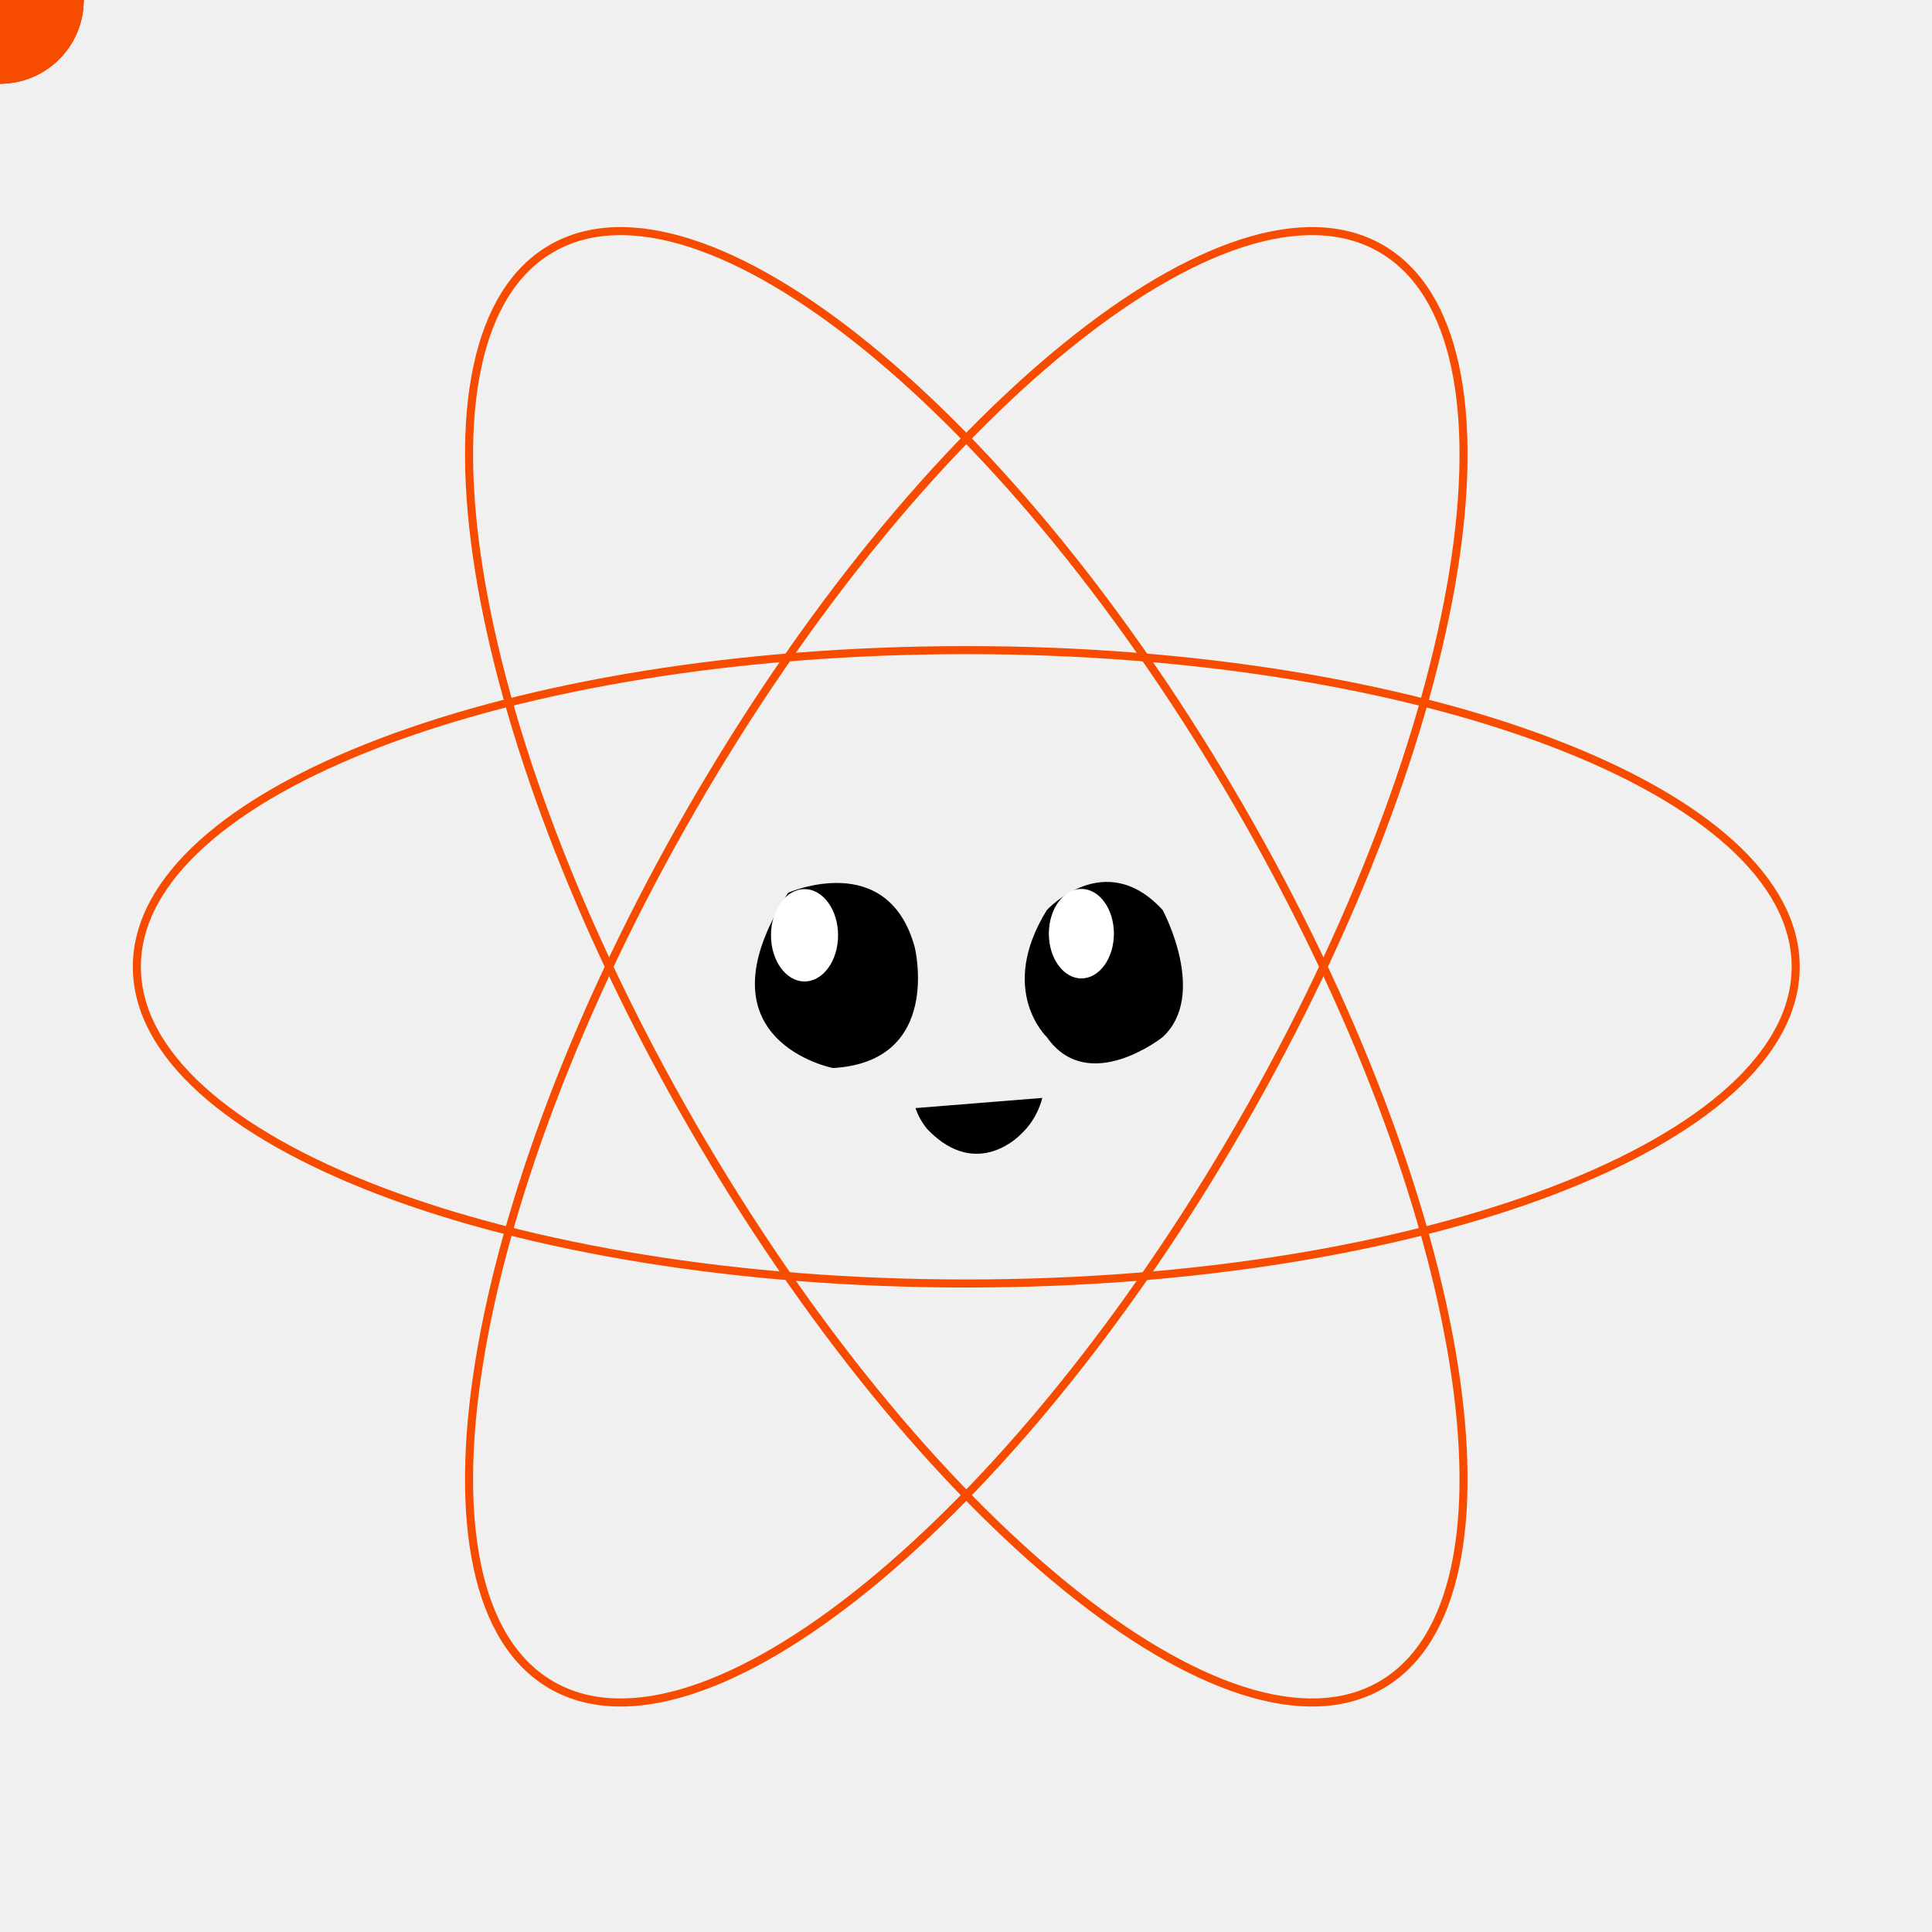
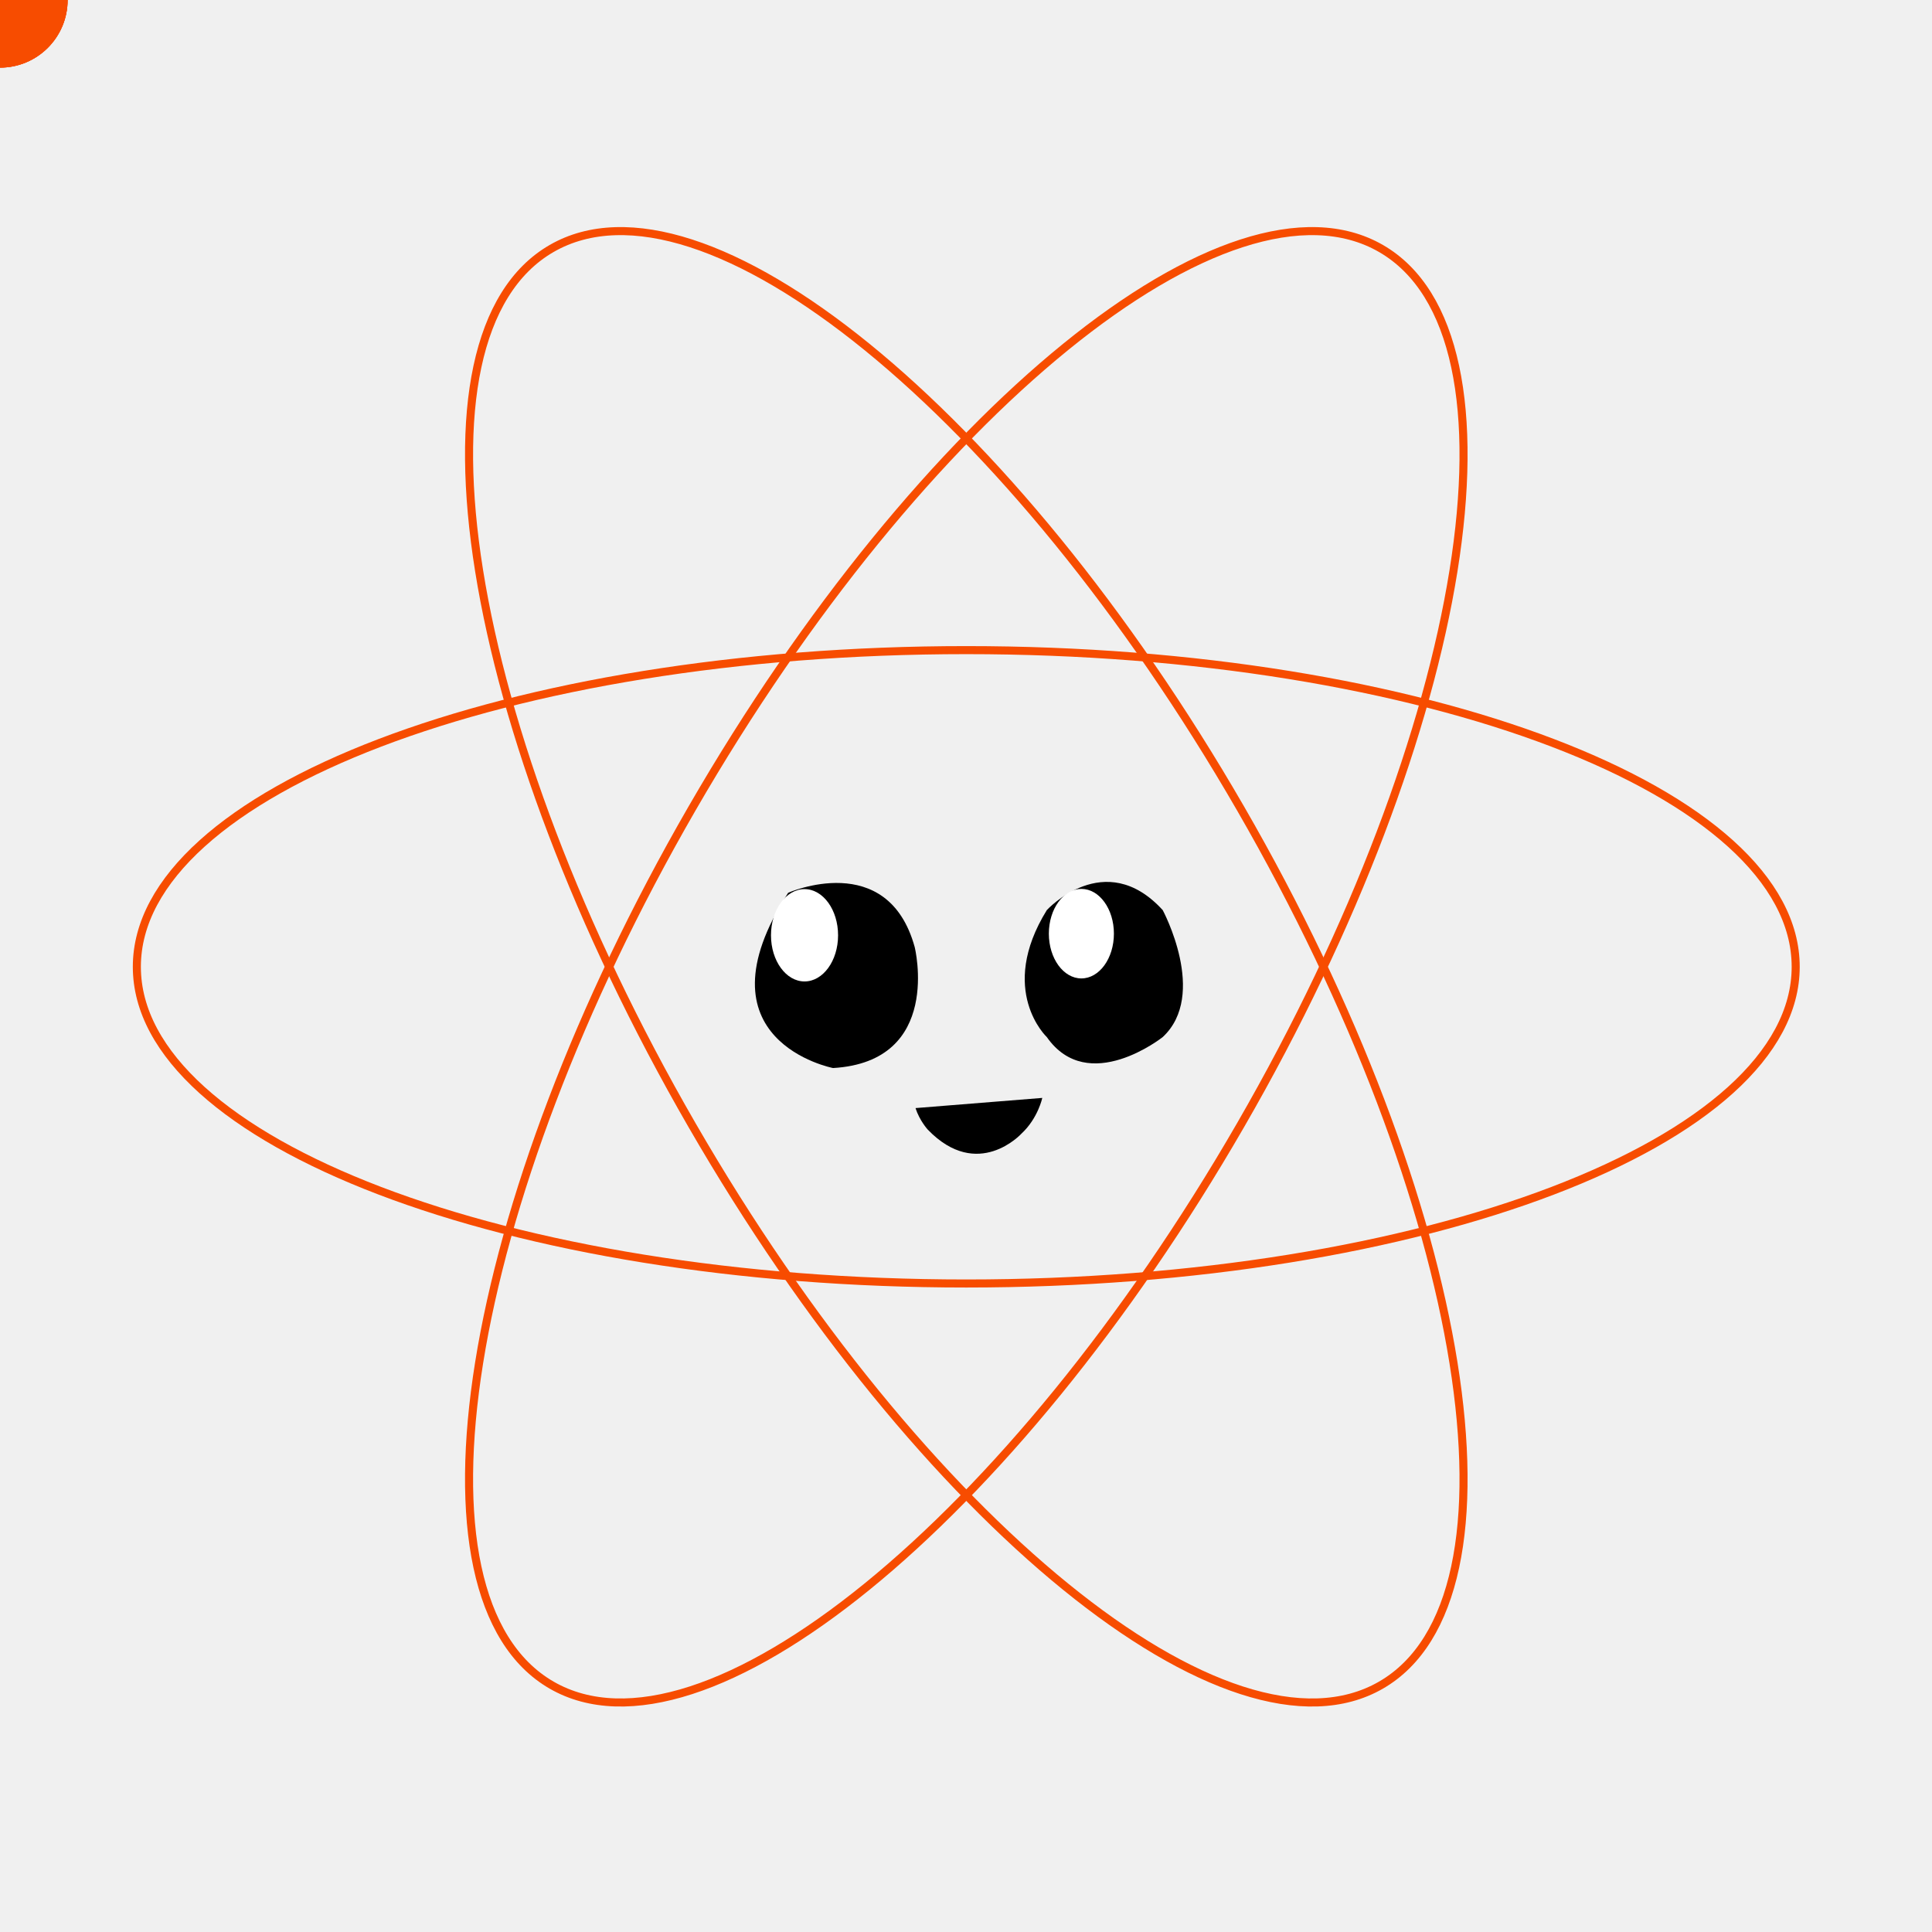
<svg xmlns="http://www.w3.org/2000/svg" width="1200" height="1200" viewBox="0 0 1200 1200" fill="none">
  <style>
  /* An electron on each orbit. `offset-path` walks the same curve the orbit
     is drawn with, so the two cannot drift apart; the ball is drawn at the
     origin and put on the path by the offset. Declarative, because the file
     is loaded through an `img` and a script would not run there. */
  .electron {
    fill: #F74C00;
    offset-rotate: 0deg;
    animation: orbit 7s linear infinite;
  }
  .electron-a { offset-path: path("M600.168 797.201C884.687 797.201 1115.34 709.135 1115.34 600.501C1115.34 491.866 884.687 403.8 600.168 403.8C315.649 403.8 85 491.866 85 600.501C85 709.135 315.649 797.201 600.168 797.201Z"); }
  .electron-b { offset-path: path("M429.839 698.851C572.099 945.252 763.69 1100.97 857.771 1046.65C951.851 992.332 912.794 748.552 770.534 502.151C628.274 255.75 436.683 100.035 342.603 154.353C248.522 208.67 287.579 452.45 429.839 698.851Z"); animation-duration: 8.5s; }
  .electron-c { offset-path: path("M429.839 502.149C287.579 748.55 248.522 992.33 342.603 1046.65C436.683 1100.96 628.274 945.25 770.534 698.849C912.794 452.448 951.851 208.668 857.771 154.35C763.69 100.033 572.099 255.748 429.839 502.149Z"); animation-duration: 10s; animation-direction: reverse; }

  @keyframes orbit {
    to { offset-distance: 100%; }
  }

  /* Someone who asked for less motion gets the mark still, each ball parked
     on its own orbit. */
  @media (prefers-reduced-motion: reduce) {
    .electron { animation: none; offset-distance: 12%; }
  }
</style>
  <path d="M650.192 565.289C650.192 565.289 686.187 525.863 722.183 565.289C722.183 565.289 750.467 617.861 722.183 644.143C722.183 644.143 675.904 680.942 650.192 644.143C650.192 644.143 619.339 615.229 650.192 565.289Z" fill="black" />
  <path d="M691.868 579.916C691.868 595.266 682.822 607.714 671.664 607.714C660.507 607.714 651.461 595.266 651.461 579.916C651.461 564.562 660.507 552.115 671.664 552.115C682.822 552.115 691.868 564.562 691.868 579.916Z" fill="white" />
  <path d="M489.535 554.524C489.535 554.524 551.278 527.178 568.131 588.218C568.131 588.218 585.784 659.363 517.425 663.379C517.425 663.379 430.256 646.584 489.535 554.524Z" fill="black" />
  <path d="M520.544 580.923C520.544 596.754 511.216 609.593 499.707 609.593C488.203 609.593 478.872 596.754 478.872 580.923C478.872 565.088 488.203 552.251 499.707 552.251C511.216 552.251 520.544 565.088 520.544 580.923Z" fill="white" />
  <path d="M568.641 688.252L647.381 681.931C647.381 681.931 644.713 694.61 634.44 704.128C634.44 704.128 607.357 733.832 576.285 701.659C576.285 701.659 571.201 696.171 568.641 688.252Z" fill="black" />
  <path d="M600.168 797.201C884.687 797.201 1115.34 709.135 1115.34 600.501C1115.34 491.866 884.687 403.8 600.168 403.8C315.649 403.8 85 491.866 85 600.501C85 709.135 315.649 797.201 600.168 797.201Z" stroke="#F74C00" stroke-width="5" />
  <path d="M429.839 698.851C572.099 945.252 763.69 1100.97 857.771 1046.65C951.851 992.332 912.794 748.552 770.534 502.151C628.274 255.75 436.683 100.035 342.603 154.353C248.522 208.67 287.579 452.45 429.839 698.851Z" stroke="#F74C00" stroke-width="5" />
  <path d="M429.839 502.149C287.579 748.55 248.522 992.33 342.603 1046.65C436.683 1100.96 628.274 945.25 770.534 698.849C912.794 452.448 951.851 208.668 857.771 154.35C763.69 100.033 572.099 255.748 429.839 502.149Z" stroke="#F74C00" stroke-width="5" />
-   <circle class="electron electron-a" cx="0" cy="0" r="52" />
-   <circle class="electron electron-b" cx="0" cy="0" r="52" />
-   <circle class="electron electron-c" cx="0" cy="0" r="52" />
+   <circle class="electron electron-a" cx="0" cy="0" r="42" />
+   <circle class="electron electron-b" cx="0" cy="0" r="42" />
+   <circle class="electron electron-c" cx="0" cy="0" r="42" />
</svg>
